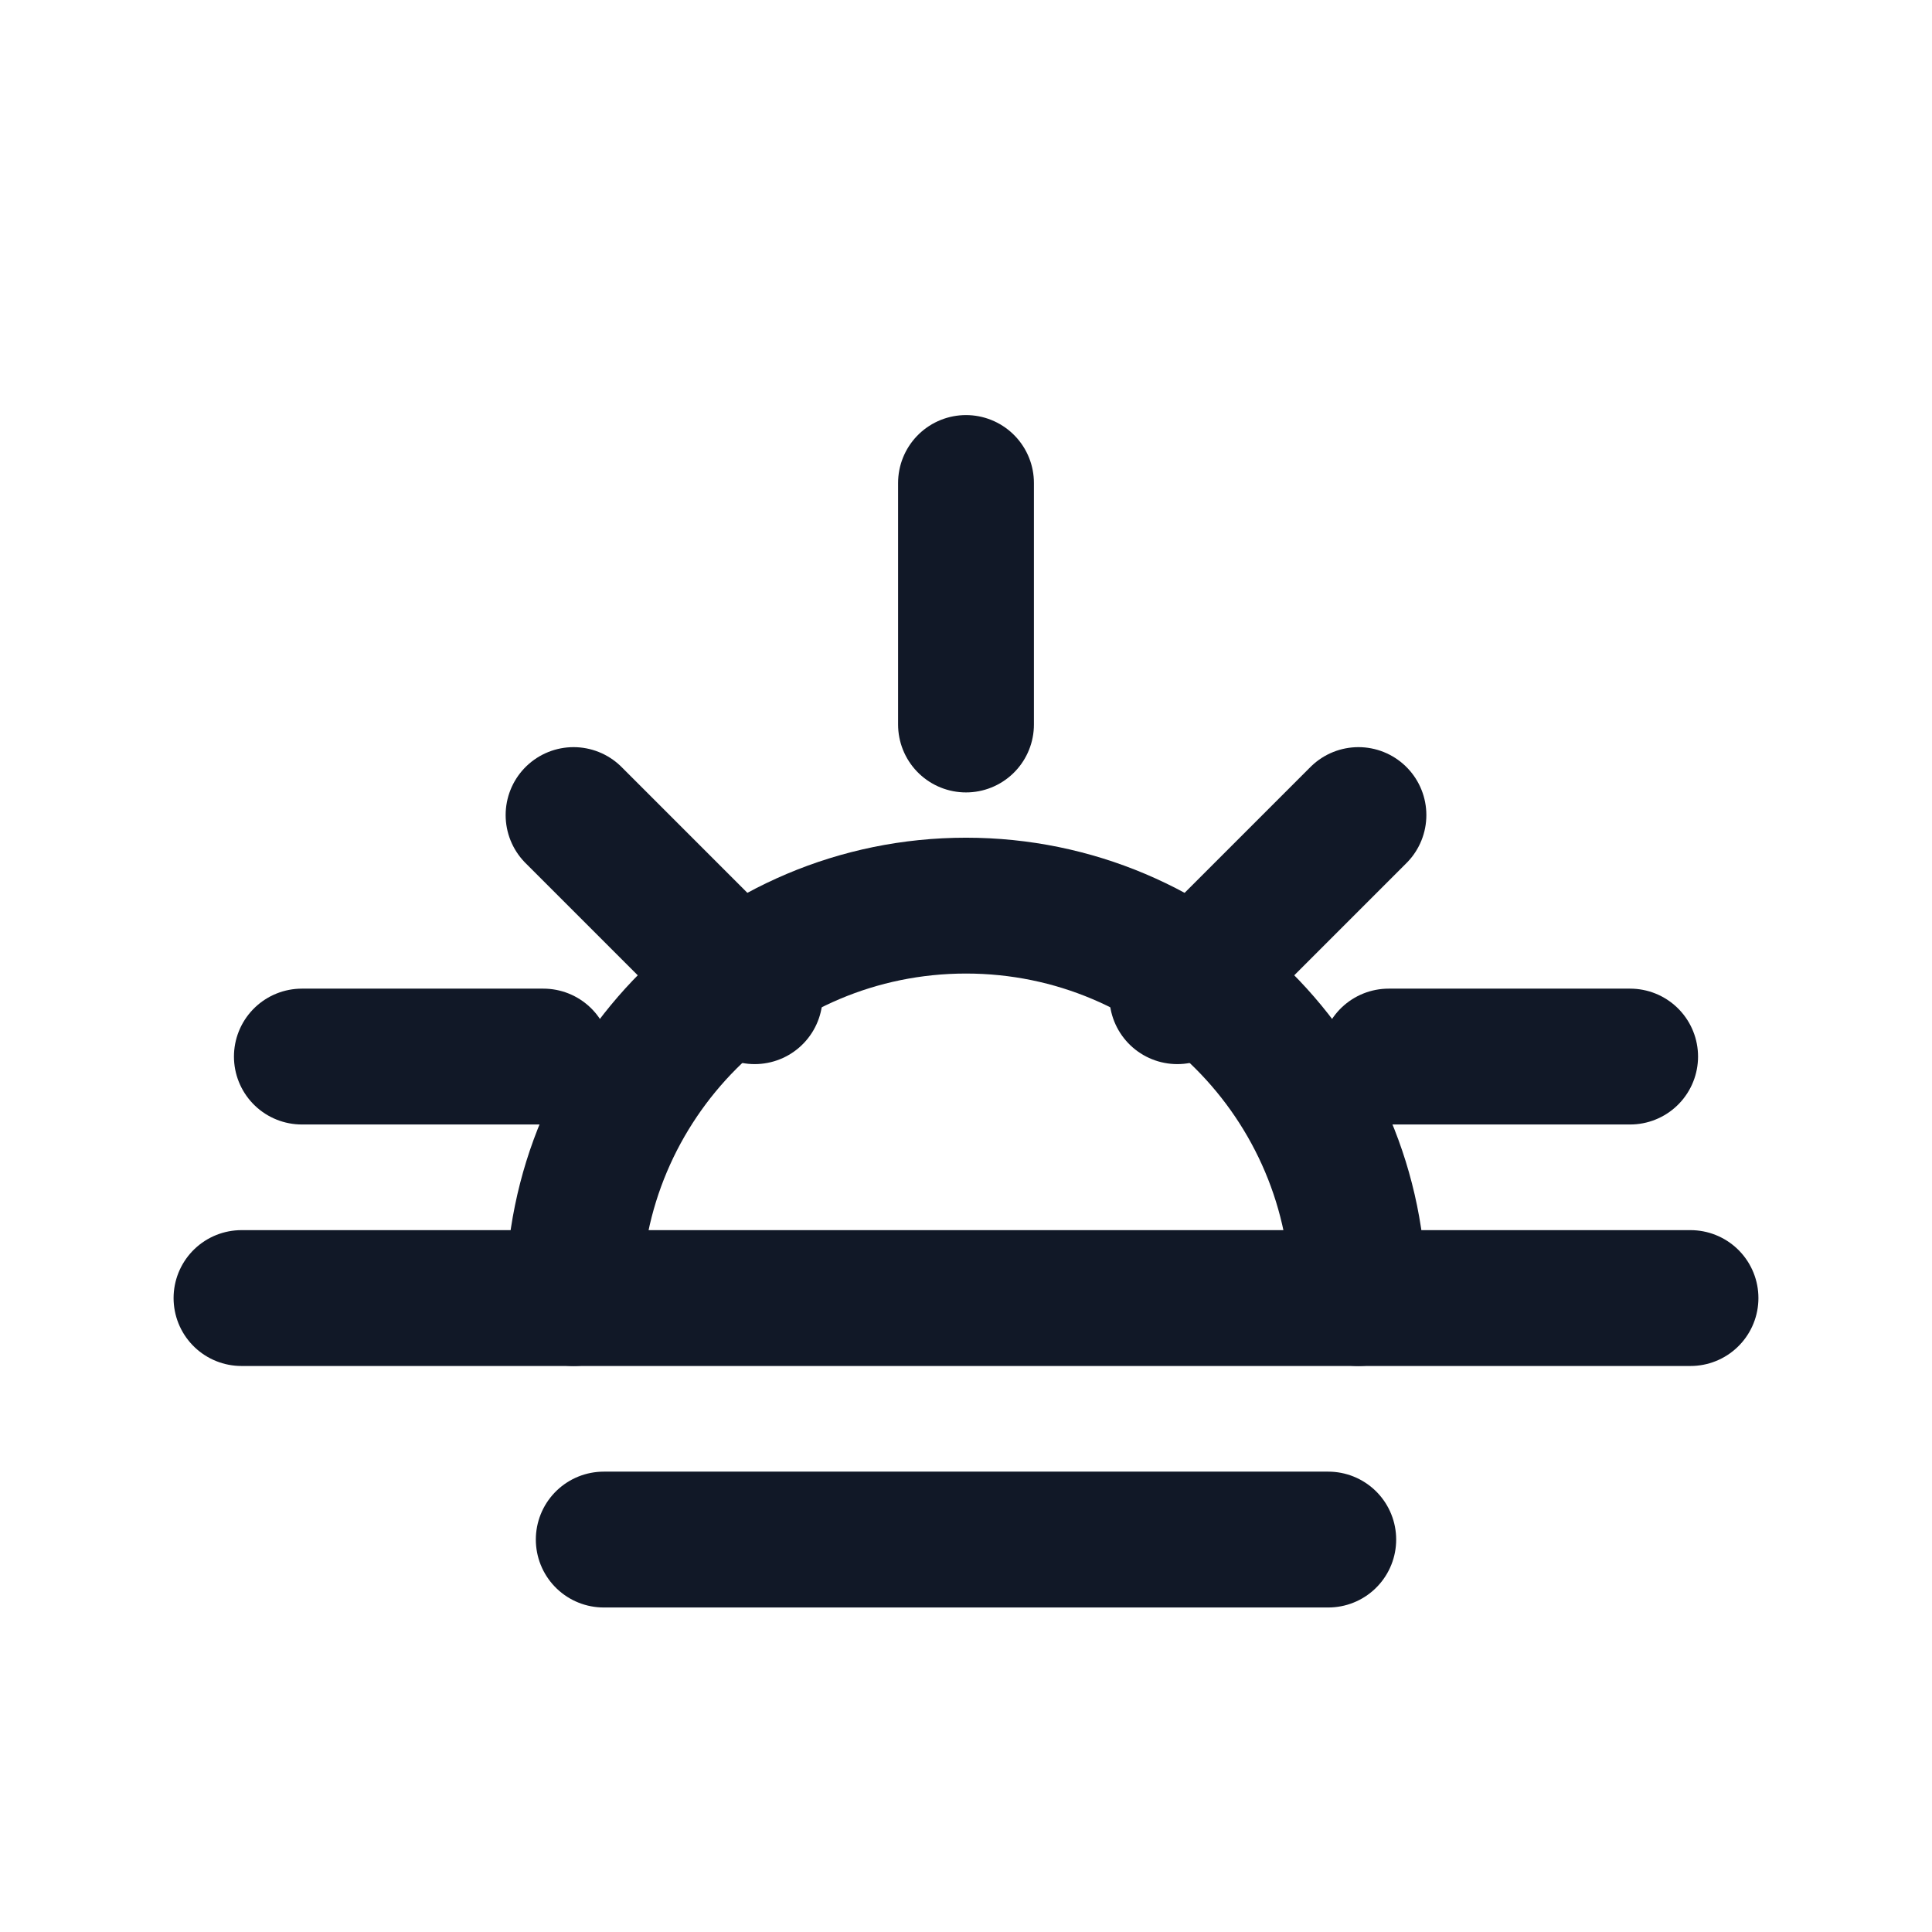
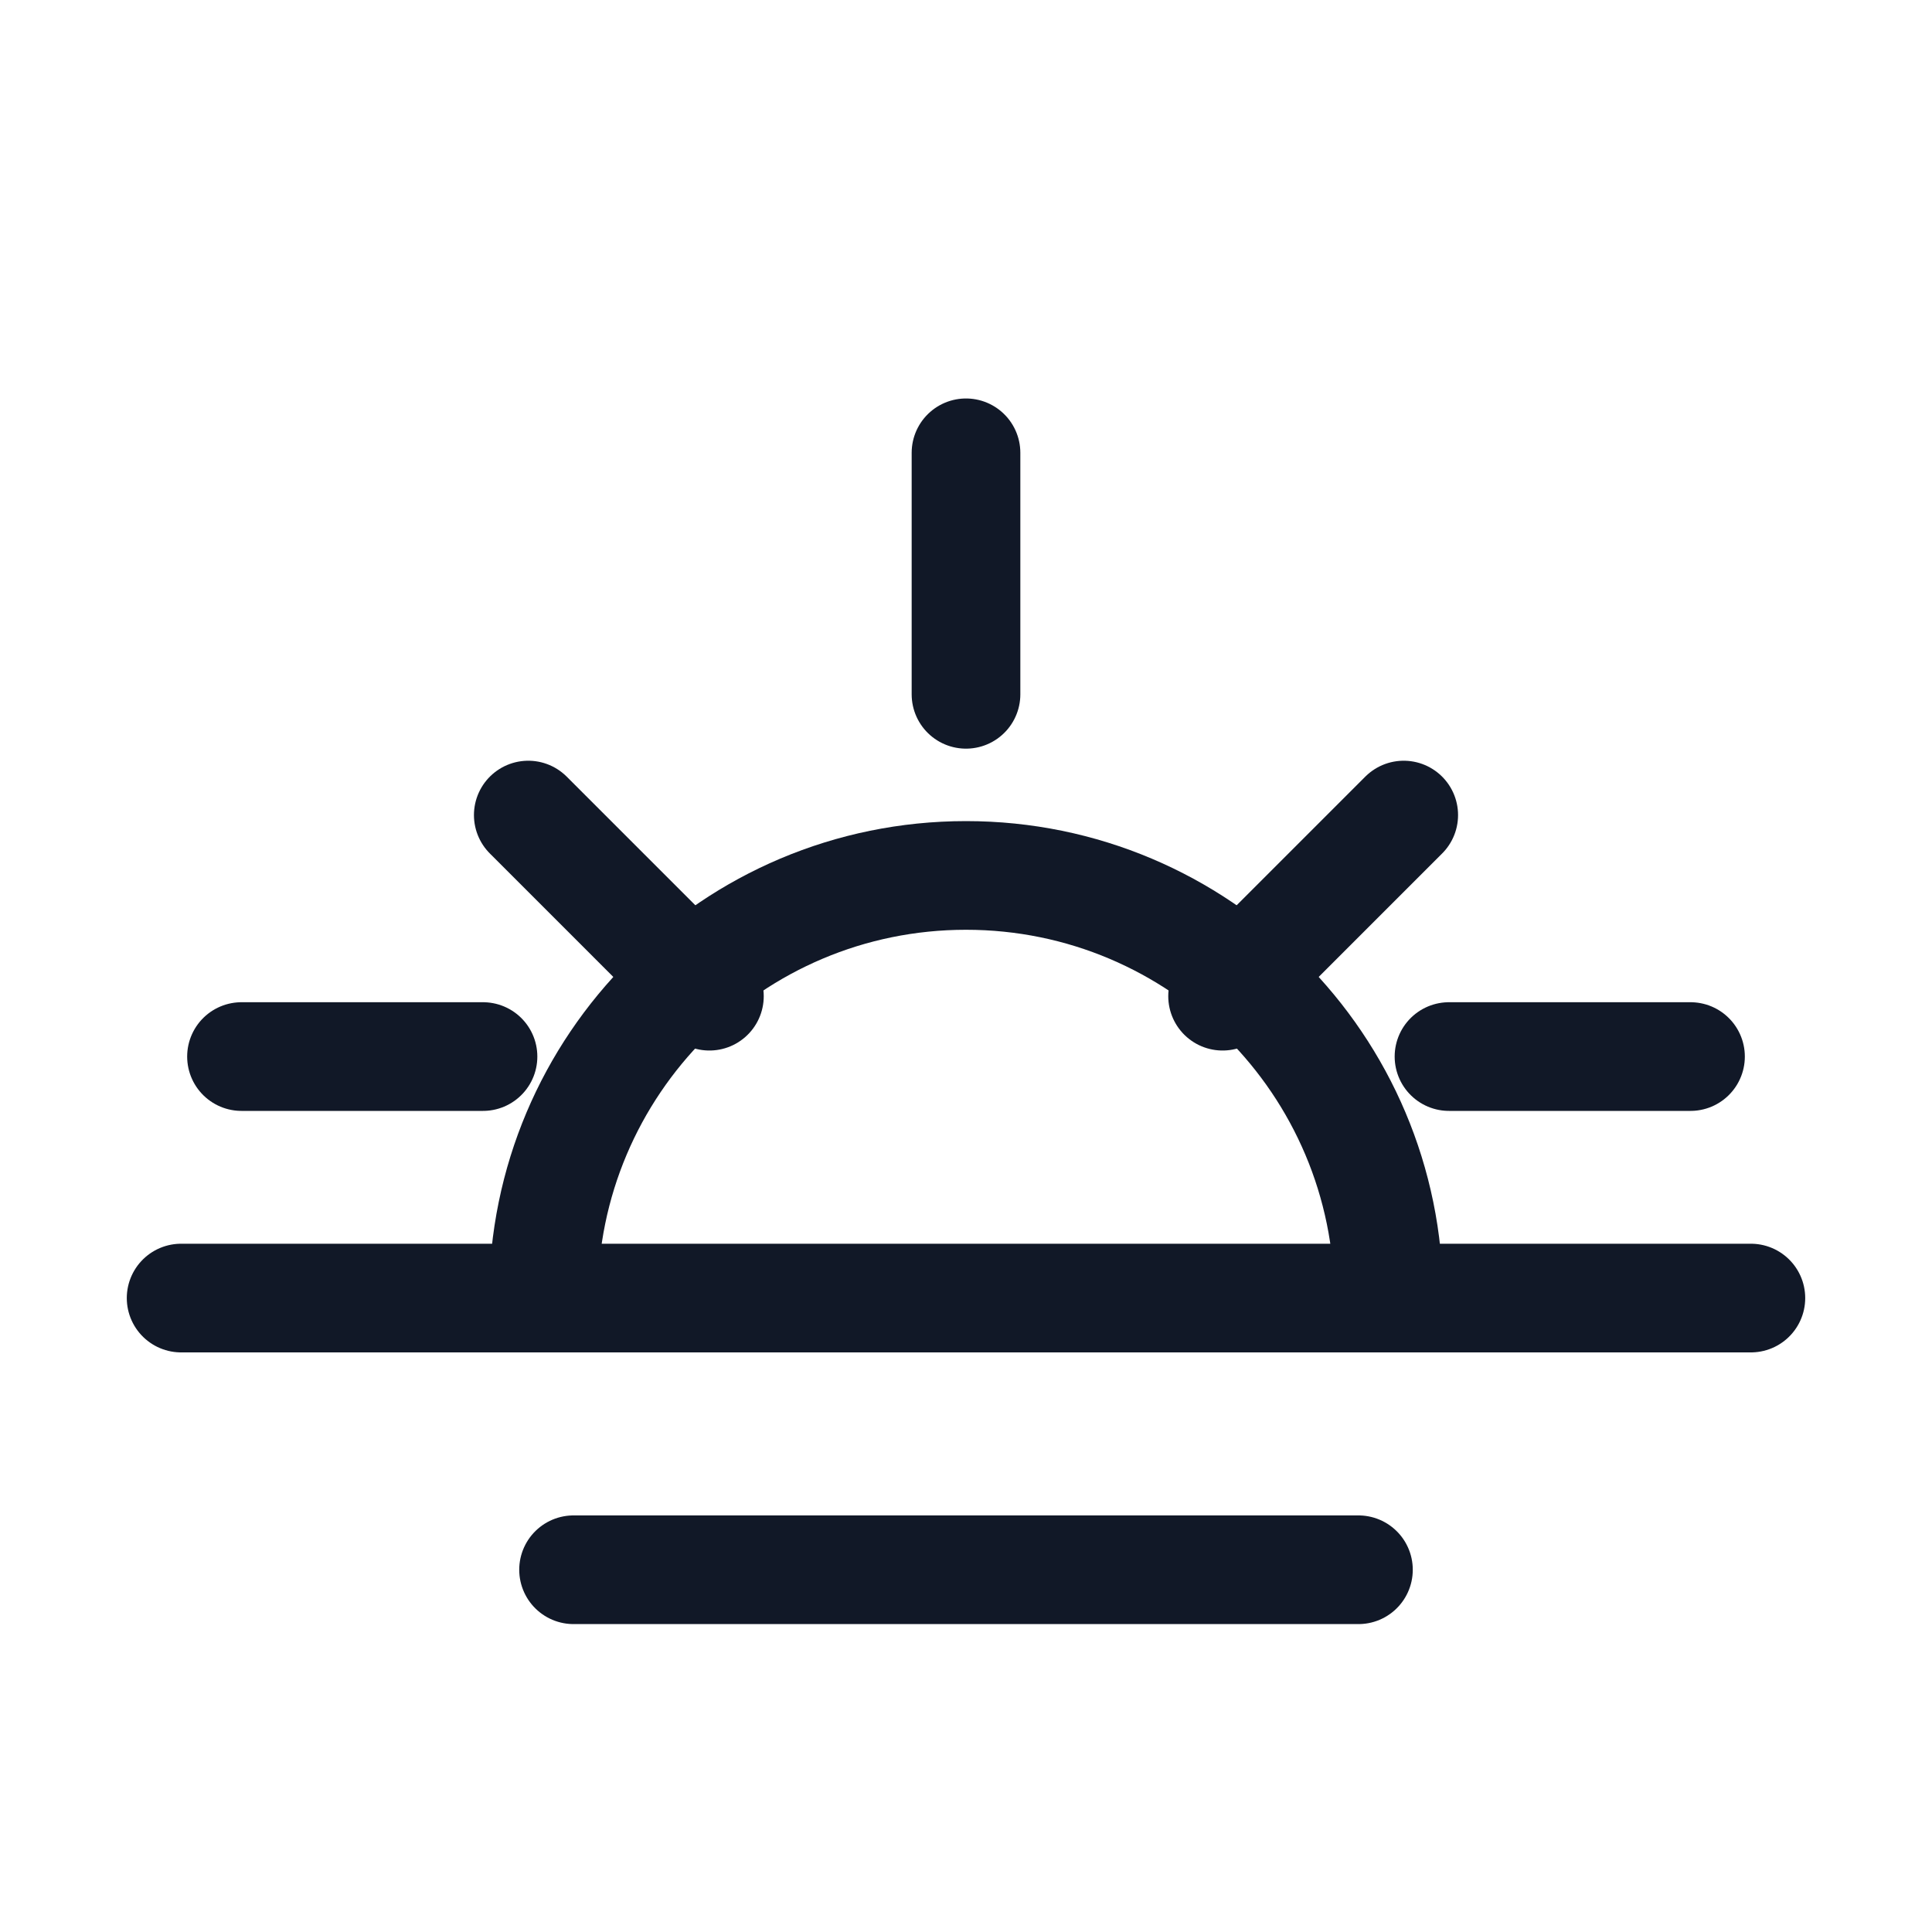
- <svg xmlns="http://www.w3.org/2000/svg" viewBox="0 0 64 64" fill="none" stroke="#111827" stroke-width="4.5" stroke-linecap="round" stroke-linejoin="round">
-   <path d="M8 43h48" />
-   <path d="M20 51h24" />
-   <path d="M19 43a13 13 0 0 1 26 0" />
-   <path d="M32 16v8" />
-   <path d="M19 27l6 6" />
-   <path d="M45 27l-6 6" />
-   <path d="M10 35h8" />
-   <path d="M46 35h8" />
+ <svg xmlns="http://www.w3.org/2000/svg" viewBox="0 0 64 64" fill="none" stroke="#111827" stroke-width="3.6" stroke-linecap="round" stroke-linejoin="round">
+   <path d="M6 43h52" />
+   <path d="M19 52h26" />
+   <path d="M18 43a14 14 0 0 1 28 0" />
+   <path d="M32 15v8" />
+   <path d="M17.5 27l6 6" />
+   <path d="M46.5 27l-6 6" />
+   <path d="M8 35h8" />
+   <path d="M48 35h8" />
</svg>
